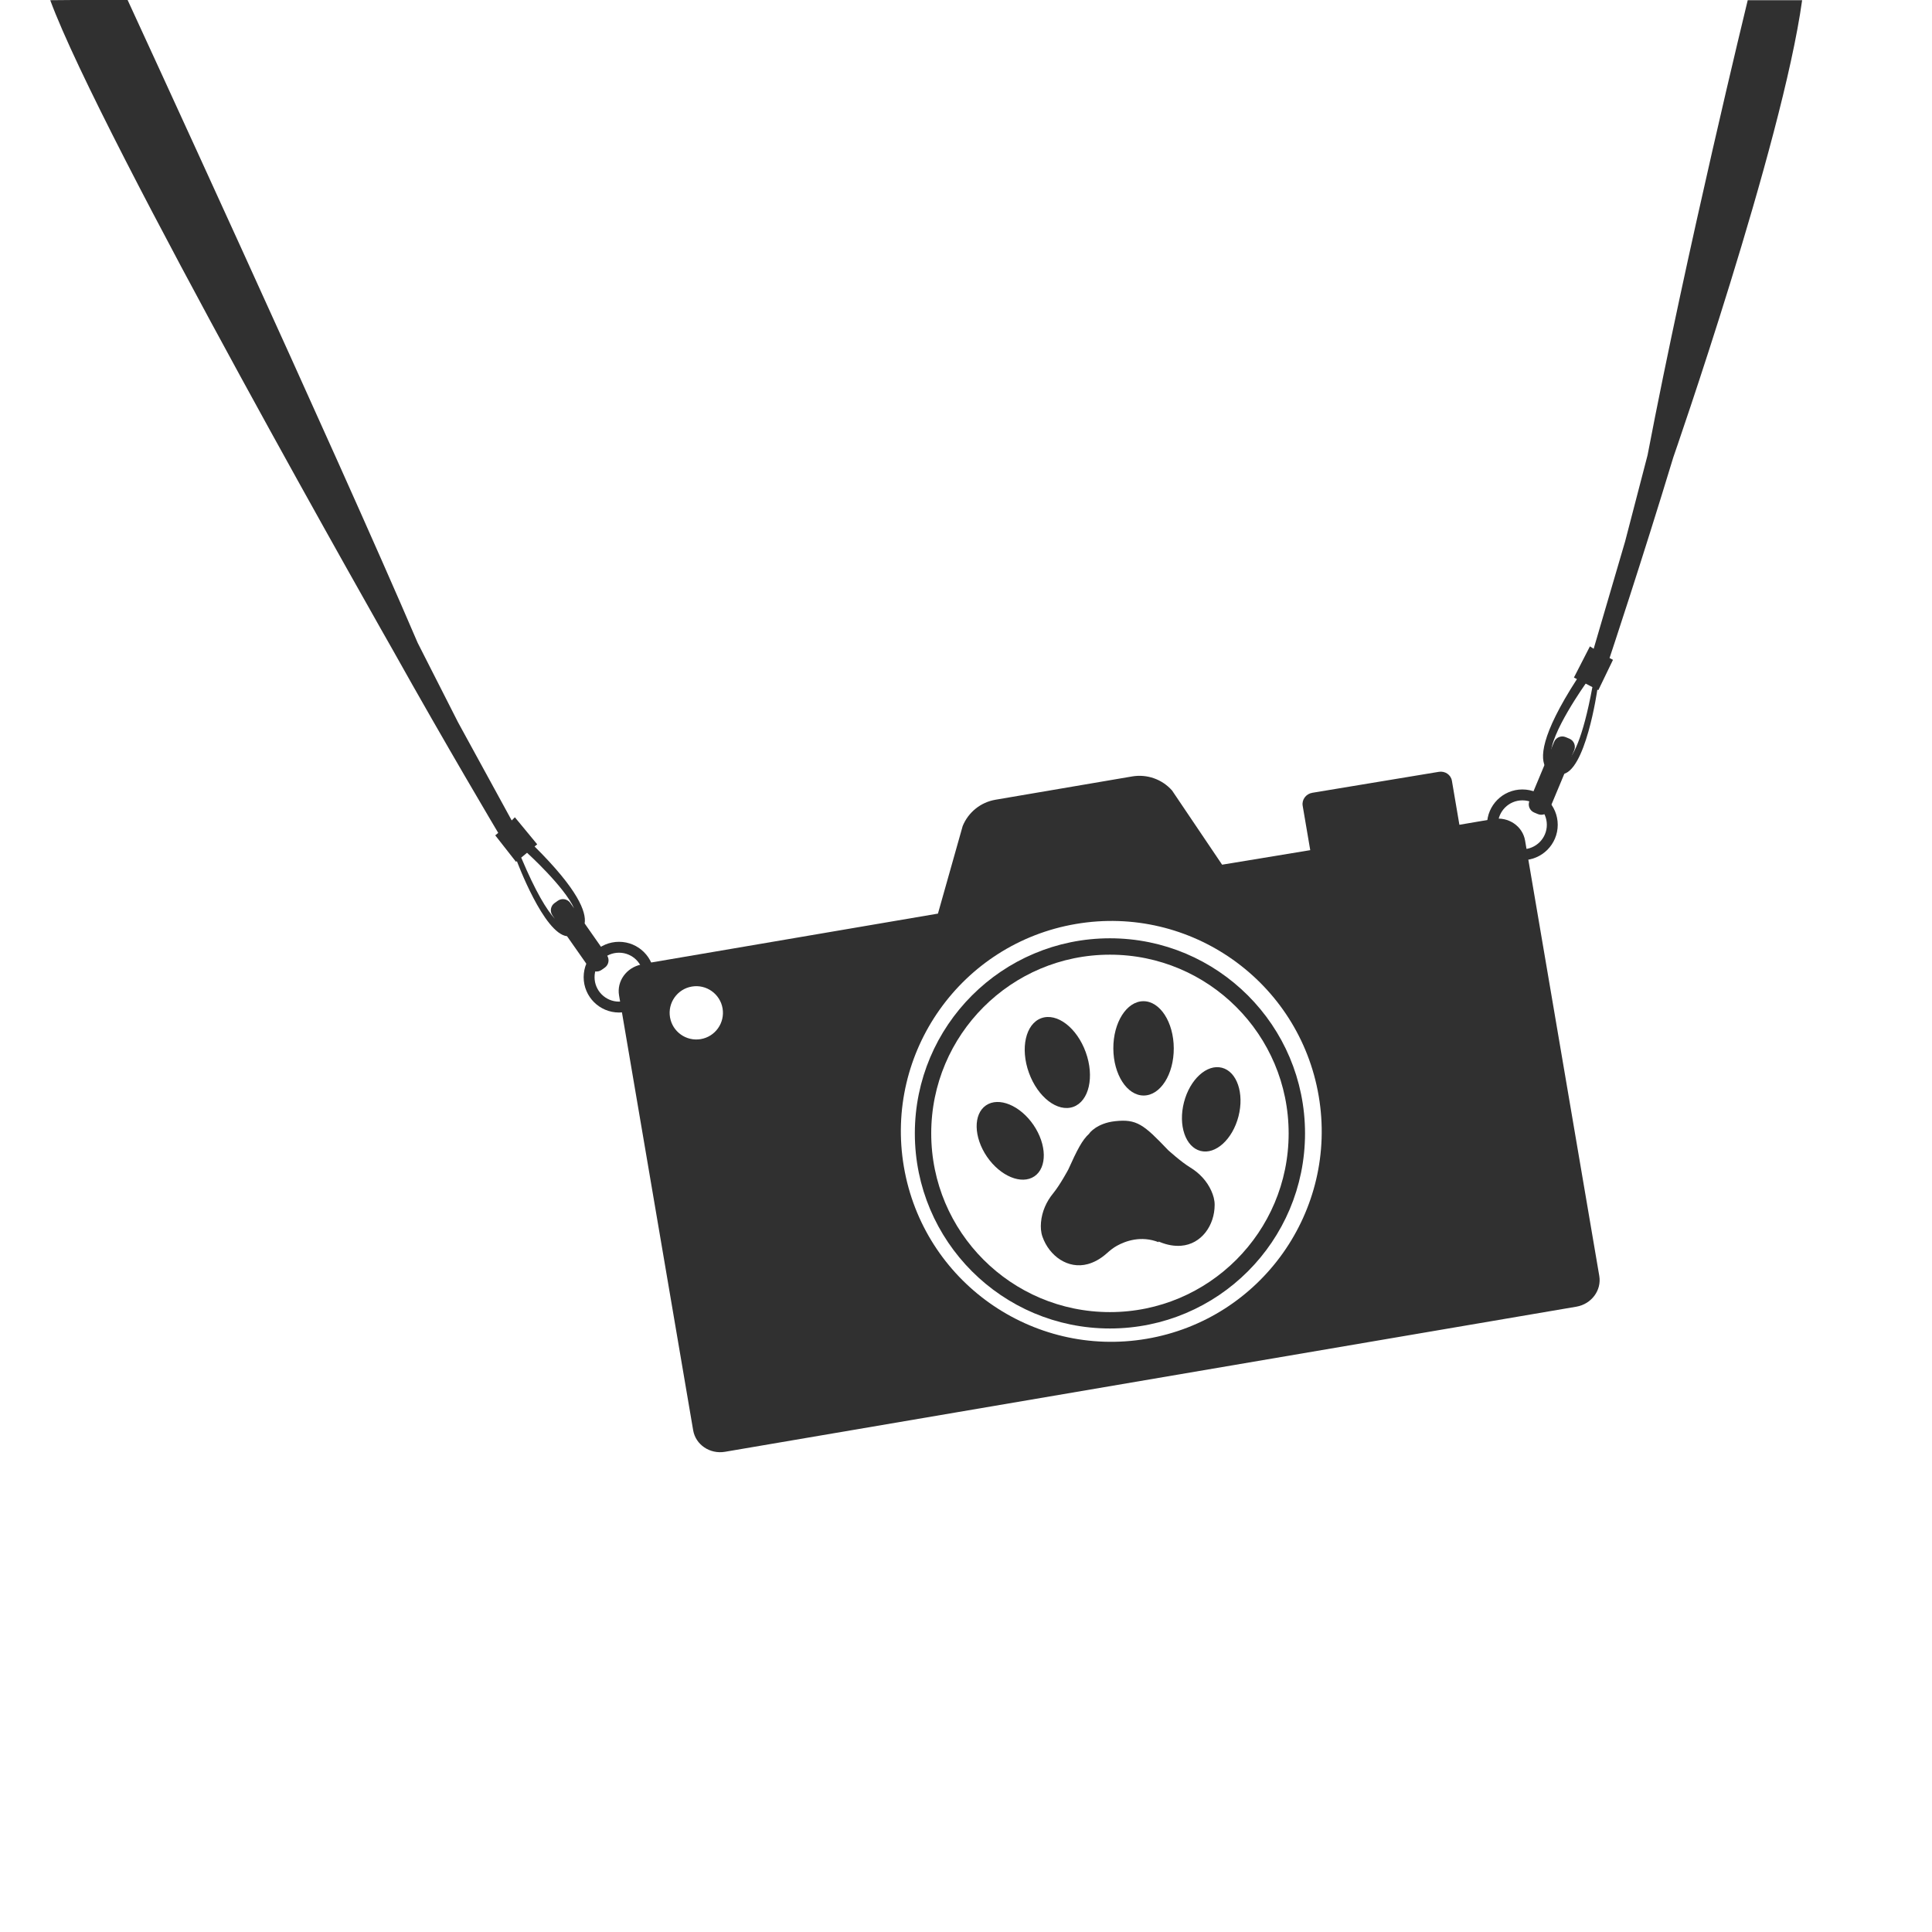
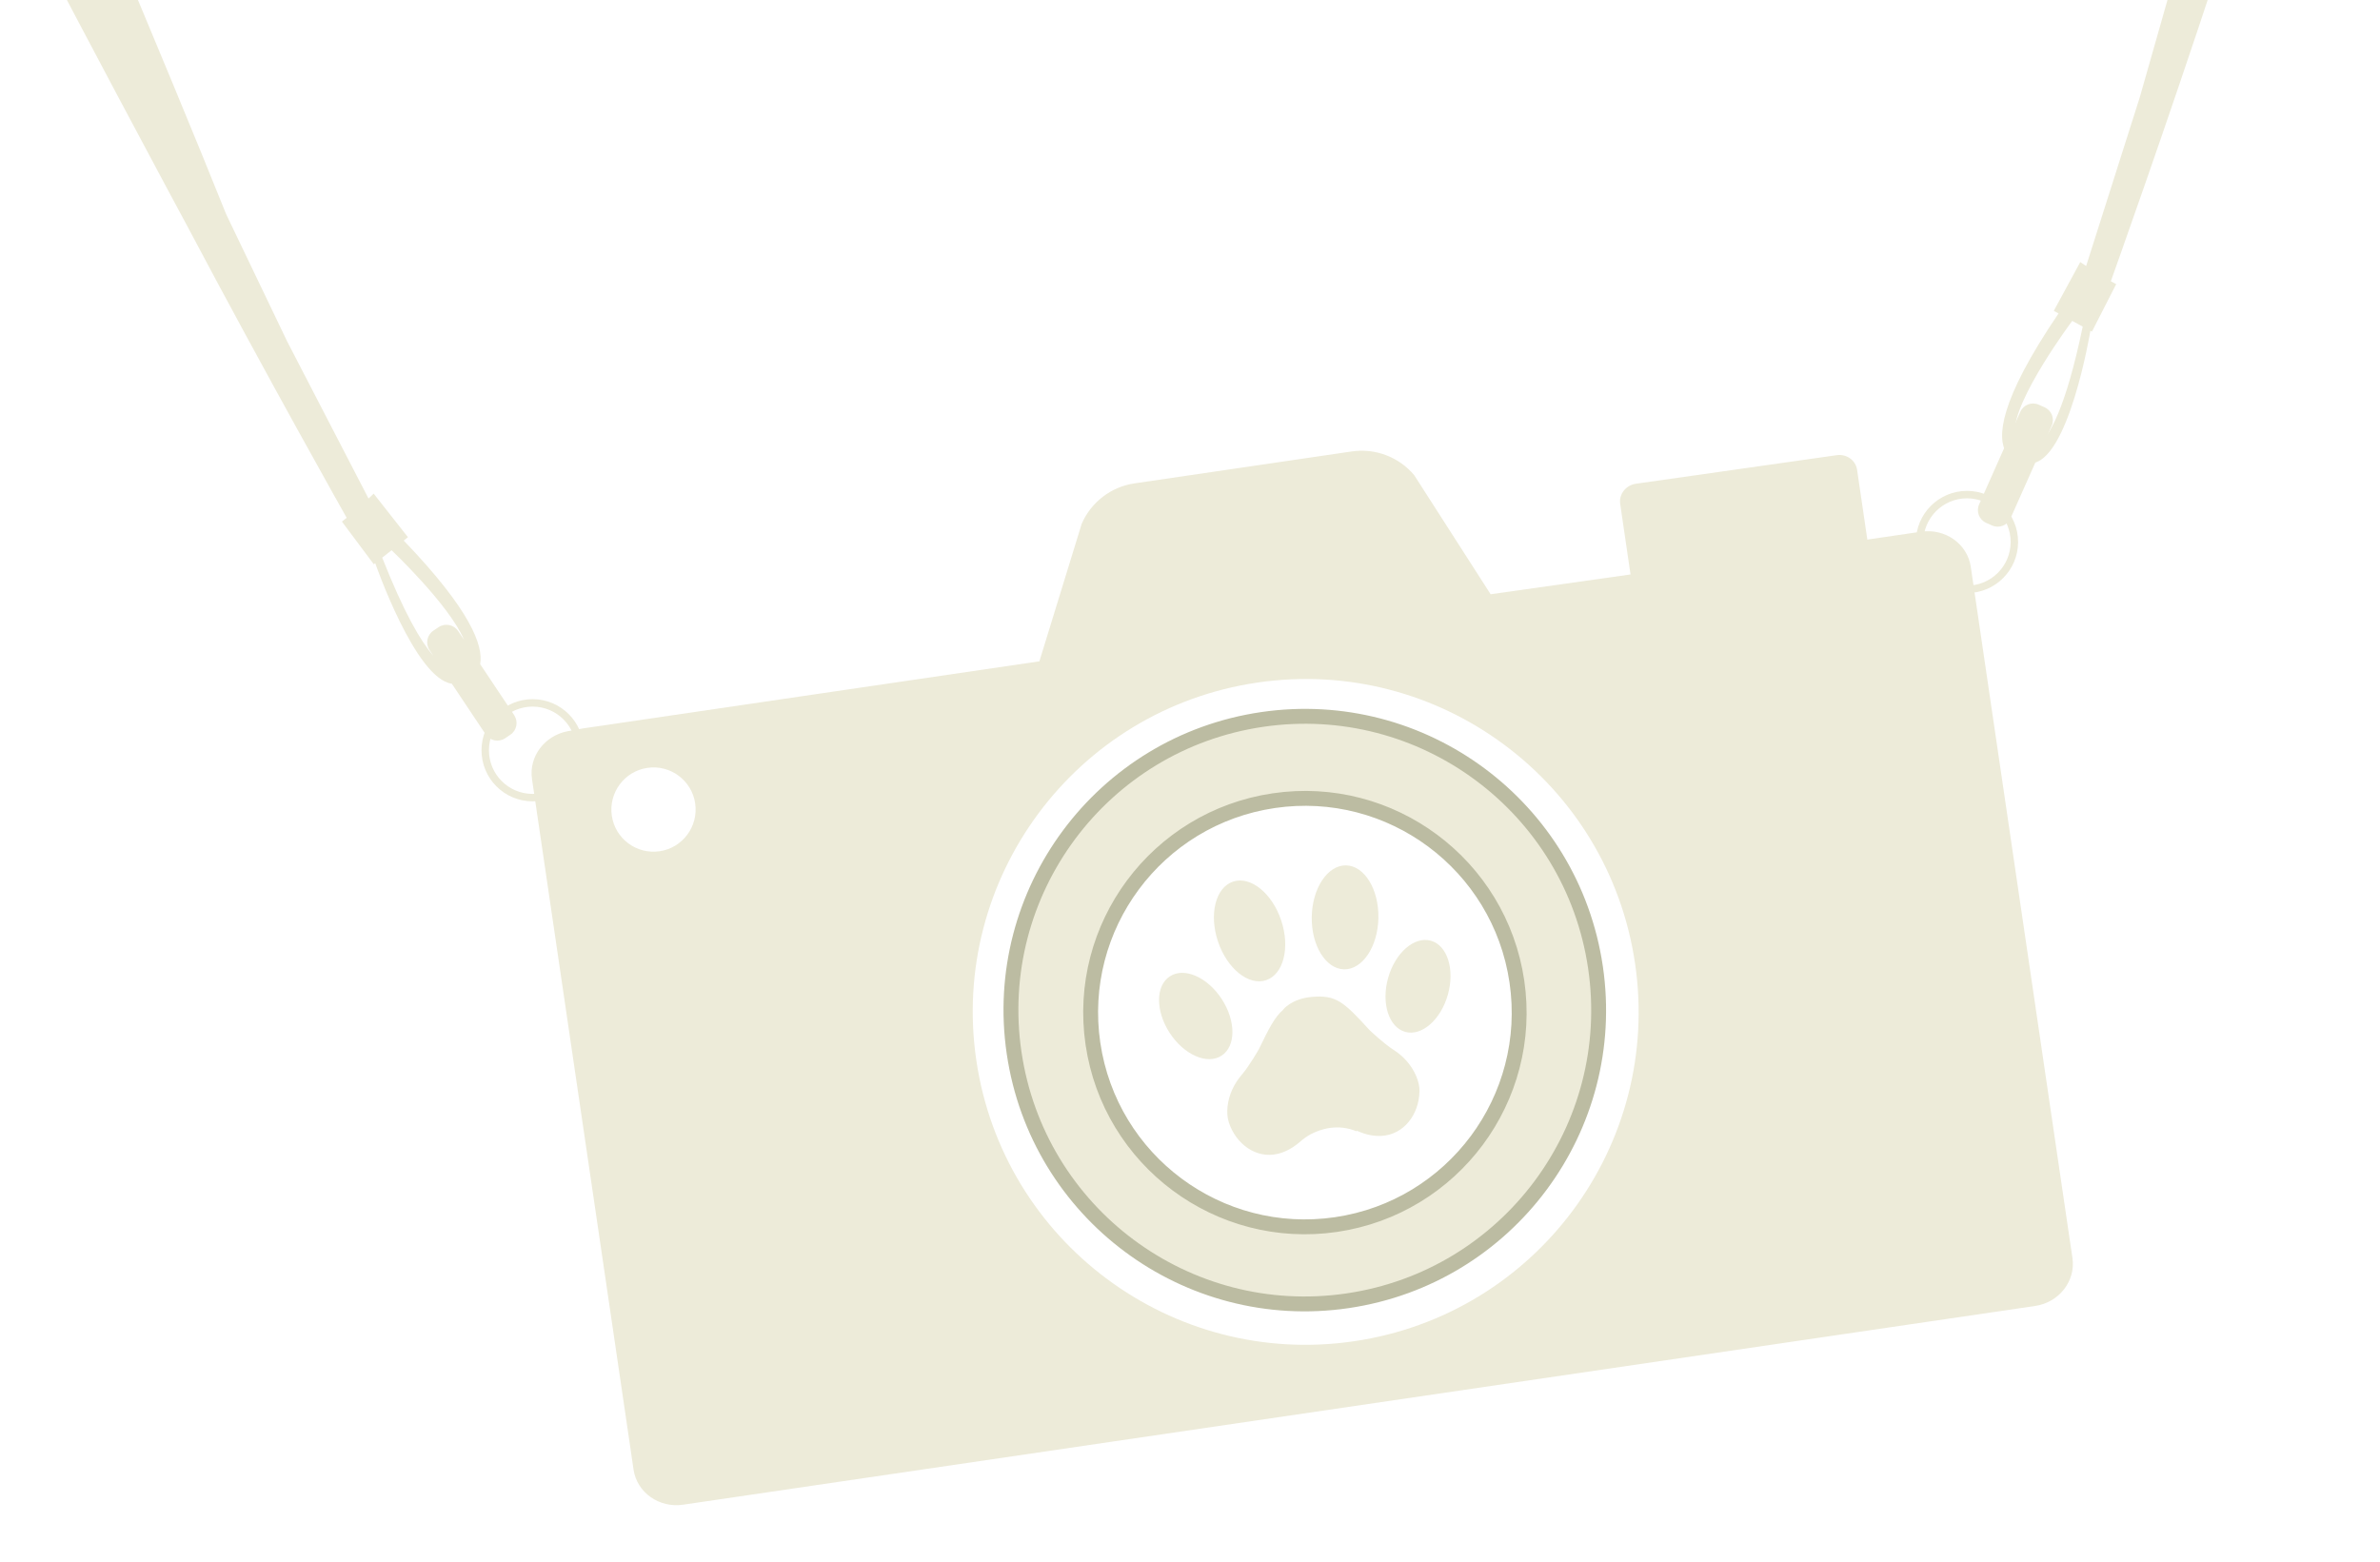
- <svg xmlns="http://www.w3.org/2000/svg" id="Layer_1" data-name="Layer 1" viewBox="0 0 500 500">
+ <svg xmlns="http://www.w3.org/2000/svg" id="Layer_1" data-name="Layer 1" viewBox="0 0 320 210">
  <defs>
    <style>
      .cls-1 {
-         stroke-width: 2.82px;
+         fill: none;
+         stroke: #edebd9;
      }

      .cls-1, .cls-2 {
-         fill: none;
-         stroke: #303030;
        stroke-miterlimit: 10;
      }

      .cls-2 {
-         stroke-width: 4.24px;
+         stroke: #bcbca2;
+         stroke-width: 2px;
      }

-       .cls-3 {
-         fill: #303030;
+       .cls-2, .cls-3 {
+         fill: #edebd9;
      }
    </style>
  </defs>
-   <path class="cls-3" d="M288.13,271.35c-.03-6.74,3.45-12.22,7.77-12.24,4.32-.02,7.84,5.43,7.87,12.17.03,6.74-3.45,12.22-7.77,12.24s-7.84-5.43-7.87-12.17Z" />
-   <ellipse class="cls-3" cx="273.63" cy="275" rx="7.82" ry="12.2" transform="translate(-77.17 109.35) rotate(-19.87)" />
-   <path class="cls-3" d="M255.43,299.36c-3.46-5.07-3.58-11.01-.26-13.29,3.32-2.27,8.82,0,12.29,5.06,3.46,5.07,3.58,11.01.26,13.29-3.32,2.27-8.82,0-12.29-5.06Z" />
-   <path class="cls-3" d="M314.35,311.82c0,5.3-3.42,10.19-8.71,10.58-1.64.12-3.51-.14-5.61-1.02-.07-.03-.14-.05-.21-.08l.03.18c-4.57-1.78-8.58-.3-10.8.93-.94.52-1.78,1.2-2.58,1.92-1.7,1.52-3.38,2.39-4.96,2.82-5.12,1.39-9.96-2.09-11.72-7.09-.42-1.18-.49-2.48-.38-3.73.24-2.76,1.39-5.36,3.15-7.5,1.78-2.17,3.91-6.15,3.91-6.15,2.24-4.95,3.57-7.66,5.45-9.32v-.06s1.88-2.6,6.61-3.13c5.69-.64,7.48.88,13.77,7.47,0,0,3.33,3.04,5.73,4.5,2.37,1.44,4.32,3.51,5.45,6.03.52,1.15.88,2.4.87,3.65Z" />
-   <path class="cls-3" d="M310.7,297.86c-3.9-1-5.82-6.63-4.29-12.58,1.53-5.94,5.92-9.95,9.82-8.95,3.9,1,5.82,6.63,4.29,12.58-1.53,5.94-5.92,9.95-9.82,8.95Z" />
-   <circle class="cls-2" cx="287.25" cy="293.32" r="48.37" />
-   <path class="cls-3" d="M386.45,211.96l-8.76,1.49-1.94-11.4c-.26-1.54-1.78-2.57-3.39-2.3l-32.72,5.42c-1.65.27-2.77,1.78-2.51,3.35l1.96,11.5-22.81,3.76-12.95-19.2c-2.58-2.92-6.48-4.29-10.32-3.64l-35.38,6.03c-3.82.65-7.02,3.22-8.49,6.81l-6.4,22.66-74.37,12.68-2.45.51c-3.81.79-6.34,4.31-5.71,7.98l18.4,107.97.78,4.57c.64,3.75,4.33,6.24,8.25,5.57l220.32-37.55c3.91-.67,6.57-4.24,5.93-7.98l-.78-4.58-18.42-108.08c-.64-3.74-4.33-6.24-8.25-5.57ZM181.36,268.92c-3.76.64-7.32-1.89-7.96-5.64s1.89-7.32,5.64-7.96,7.32,1.89,7.96,5.64c.64,3.76-1.89,7.32-5.64,7.96ZM296.75,346.48c-29.65,5.05-57.78-14.88-62.83-44.53-5.05-29.65,14.88-57.78,44.53-62.83,29.65-5.05,57.78,14.88,62.83,44.53,5.05,29.65-14.88,57.78-44.53,62.83Z" />
-   <circle class="cls-1" cx="160.2" cy="252.89" r="7.74" />
-   <path class="cls-3" d="M157.08,247.23l-5.77-8.24c.48-2.99-1.74-8.78-12.96-19.92l.68-.56-5.78-7-.82.82-13.89-25.4-10.45-20.57C86.94,116.93,32.97-.12,32.97-.12L13,.05c13.02,35.36,88.72,168.28,88.72,168.28,13.69,24.49,27.22,47.22,27.22,47.22l-.77.64,5.38,6.86.22-.19s6.98,18.77,12.98,19.43l5.73,8.17c.72,1.03,2.16,1.28,3.19.56l.85-.6c1.03-.72,1.28-2.16.56-3.19ZM147.57,233.66c-.72-1.03-2.16-1.28-3.19-.56l-.85.6c-1.03.72-1.28,2.16-.56,3.19l.64.91c-2.1-2.28-4.95-6.9-8.72-15.85l1.51-1.25s9.67,8.76,12.18,14.39l-1-1.42Z" />
  <g>
-     <path class="cls-3" d="M405.14,197.42c1.86-1.37,4.45-5.99,6.97-19.6l-1.74-.9s-9.33,13.08-8.98,18.45l-1.27,3.5v-.1c-1.63-2.4-1.49-8.34,7.99-23.02l-.78-.4,4.14-8.07.97.62,8.14-27.78,5.81-22.33C436.49,64.98,452.31.05,452.31.05h14.08c-5.15,37.33-33.34,118.3-33.34,118.3-8.14,26.85-16.5,51.95-16.5,51.95l.89.46-3.79,7.85-.26-.13s-3.07,21.69-9.32,21.91l1.07-2.97Z" />
-     <circle class="cls-1" cx="393.99" cy="213.46" r="7.74" />
-     <rect class="cls-3" x="398.81" y="190.13" width="5.62" height="21.15" rx="2.29" ry="2.29" transform="translate(694.84 540.72) rotate(-157.33)" />
+     <circle class="cls-1" cx="71.61" cy="100.89" r="6.37" />
+     <circle class="cls-1" cx="264.47" cy="72.88" r="6.37" />
+   </g>
+   <g>
+     <path class="cls-3" d="M258.3,71.5l-7.23,1.06-1.38-9.4c-.19-1.27-1.41-2.14-2.74-1.95l-26.99,3.84c-1.36.19-2.31,1.41-2.12,2.71l1.39,9.49-18.81,2.66-10.28-16.02c-2.06-2.45-5.25-3.65-8.41-3.18l-29.19,4.29c-3.15.46-5.83,2.52-7.1,5.43l-5.69,18.5-61.35,9.02-2.03.37c-3.15.58-5.29,3.43-4.84,6.45l13.1,89.07.55,3.77c.45,3.09,3.44,5.21,6.68,4.73l181.76-26.72c3.23-.47,5.48-3.36,5.03-6.45l-.56-3.78-13.11-89.16c-.45-3.09-3.44-5.21-6.68-4.73ZM88.69,114.47c-3.1.46-5.98-1.69-6.43-4.78s1.69-5.98,4.78-6.43c3.1-.46,5.98,1.69,6.43,4.78s-1.69,5.98-4.78,6.43ZM182.07,180.36c-24.46,3.6-47.2-13.32-50.8-37.77-3.6-24.46,13.32-47.2,37.77-50.8,24.46-3.6,47.2,13.32,50.8,37.77,3.6,24.46-13.32,47.2-37.77,50.8Z" />
+     <path class="cls-3" d="M69.15,96.19l-4.59-6.88c.45-2.45-1.27-7.25-10.28-16.62l.57-.45-4.61-5.86-.69.66-10.94-21.13-8.2-17.1C13.96-12.21-28.2-109.42-28.2-109.42l-16.41-.23C-34.58-80.34,25.13,30.31,25.13,30.31c10.79,20.38,21.48,39.32,21.48,39.32l-.64.51,4.29,5.74.19-.15s5.39,15.56,10.3,16.21l4.55,6.82c.57.86,1.75,1.09,2.61.52l.71-.48c.86-.57,1.09-1.75.52-2.61ZM61.59,84.85c-.57-.86-1.75-1.09-2.61-.52l-.71.48c-.86.57-1.09,1.75-.52,2.61l.51.76c-1.68-1.92-3.94-5.76-6.87-13.19l1.26-1s7.79,7.38,9.74,12.05l-.79-1.19Z" />
+     <path class="cls-3" d="M273.94,59.9c1.55-1.09,3.77-4.84,6.09-15.98l-1.41-.77s-7.91,10.57-7.73,15l-1.11,2.85v-.08c-1.29-2-1.07-6.88,7-18.77l-.64-.35,3.56-6.56.79.53,7.21-22.68,5.19-18.24c9.29-43.2,23.5-96.26,23.5-96.26l11.57.26c-4.94,30.58-29.62,96.59-29.62,96.59-7.19,21.91-14.53,42.38-14.53,42.38l.72.39-3.26,6.38-.21-.11s-2.93,17.77-8.07,17.83l.94-2.42Z" />
+     <rect class="cls-3" x="268.67" y="53.85" width="4.62" height="17.39" rx="1.88" ry="1.88" transform="translate(493.15 229.82) rotate(-156.02)" />
+   </g>
+   <path class="cls-2" d="M214.52,130.09c-3.17-21.59-23.24-36.51-44.83-33.34-21.59,3.17-36.51,23.24-33.34,44.83,3.17,21.59,23.24,36.51,44.83,33.34,21.59-3.17,36.51-23.24,33.34-44.83ZM179.64,164.67c-15.74,2.31-30.37-8.57-32.69-24.31-2.31-15.74,8.57-30.37,24.31-32.69s30.37,8.57,32.69,24.31c2.31,15.74-8.57,30.37-24.31,32.69Z" />
+   <g>
+     <path class="cls-3" d="M176.37,123.28c.07-3.86,2.14-6.95,4.61-6.91,2.47.05,4.42,3.21,4.35,7.07-.07,3.86-2.14,6.95-4.61,6.91-2.47-.05-4.42-3.21-4.35-7.07Z" />
+     <ellipse class="cls-3" cx="168.01" cy="125.19" rx="4.48" ry="6.99" transform="translate(-31.11 59.98) rotate(-18.56)" />
+     <path class="cls-3" d="M157.27,138.9c-1.92-2.95-1.91-6.36.03-7.61,1.93-1.26,5.05.11,6.97,3.06,1.92,2.95,1.91,6.36-.03,7.61-1.93,1.26-5.05-.11-6.97-3.06Z" />
+     <path class="cls-3" d="M190.85,146.81c-.07,3.04-2.09,5.79-5.13,5.94-.94.05-2.01-.13-3.2-.66-.04-.02-.08-.03-.12-.05l.02.1c-2.59-1.08-4.91-.29-6.2.39-.55.29-1.03.67-1.5,1.07-.99.85-1.97,1.32-2.88,1.55-2.95.73-5.68-1.33-6.62-4.22-.22-.68-.25-1.43-.17-2.14.17-1.58.87-3.05,1.9-4.25,1.05-1.22,2.32-3.47,2.32-3.47,1.35-2.8,2.14-4.34,3.25-5.27v-.03s1.11-1.46,3.83-1.71c3.27-.29,4.27.6,7.79,4.46,0,0,1.87,1.79,3.22,2.65,1.34.85,2.43,2.07,3.05,3.53.28.66.47,1.38.45,2.1Z" />
+     <path class="cls-3" d="M188.94,138.76c-2.22-.62-3.25-3.87-2.3-7.26.95-3.38,3.52-5.62,5.74-5,2.22.62,3.25,3.87,2.29,7.26-.95,3.38-3.52,5.62-5.74,5Z" />
  </g>
</svg>
